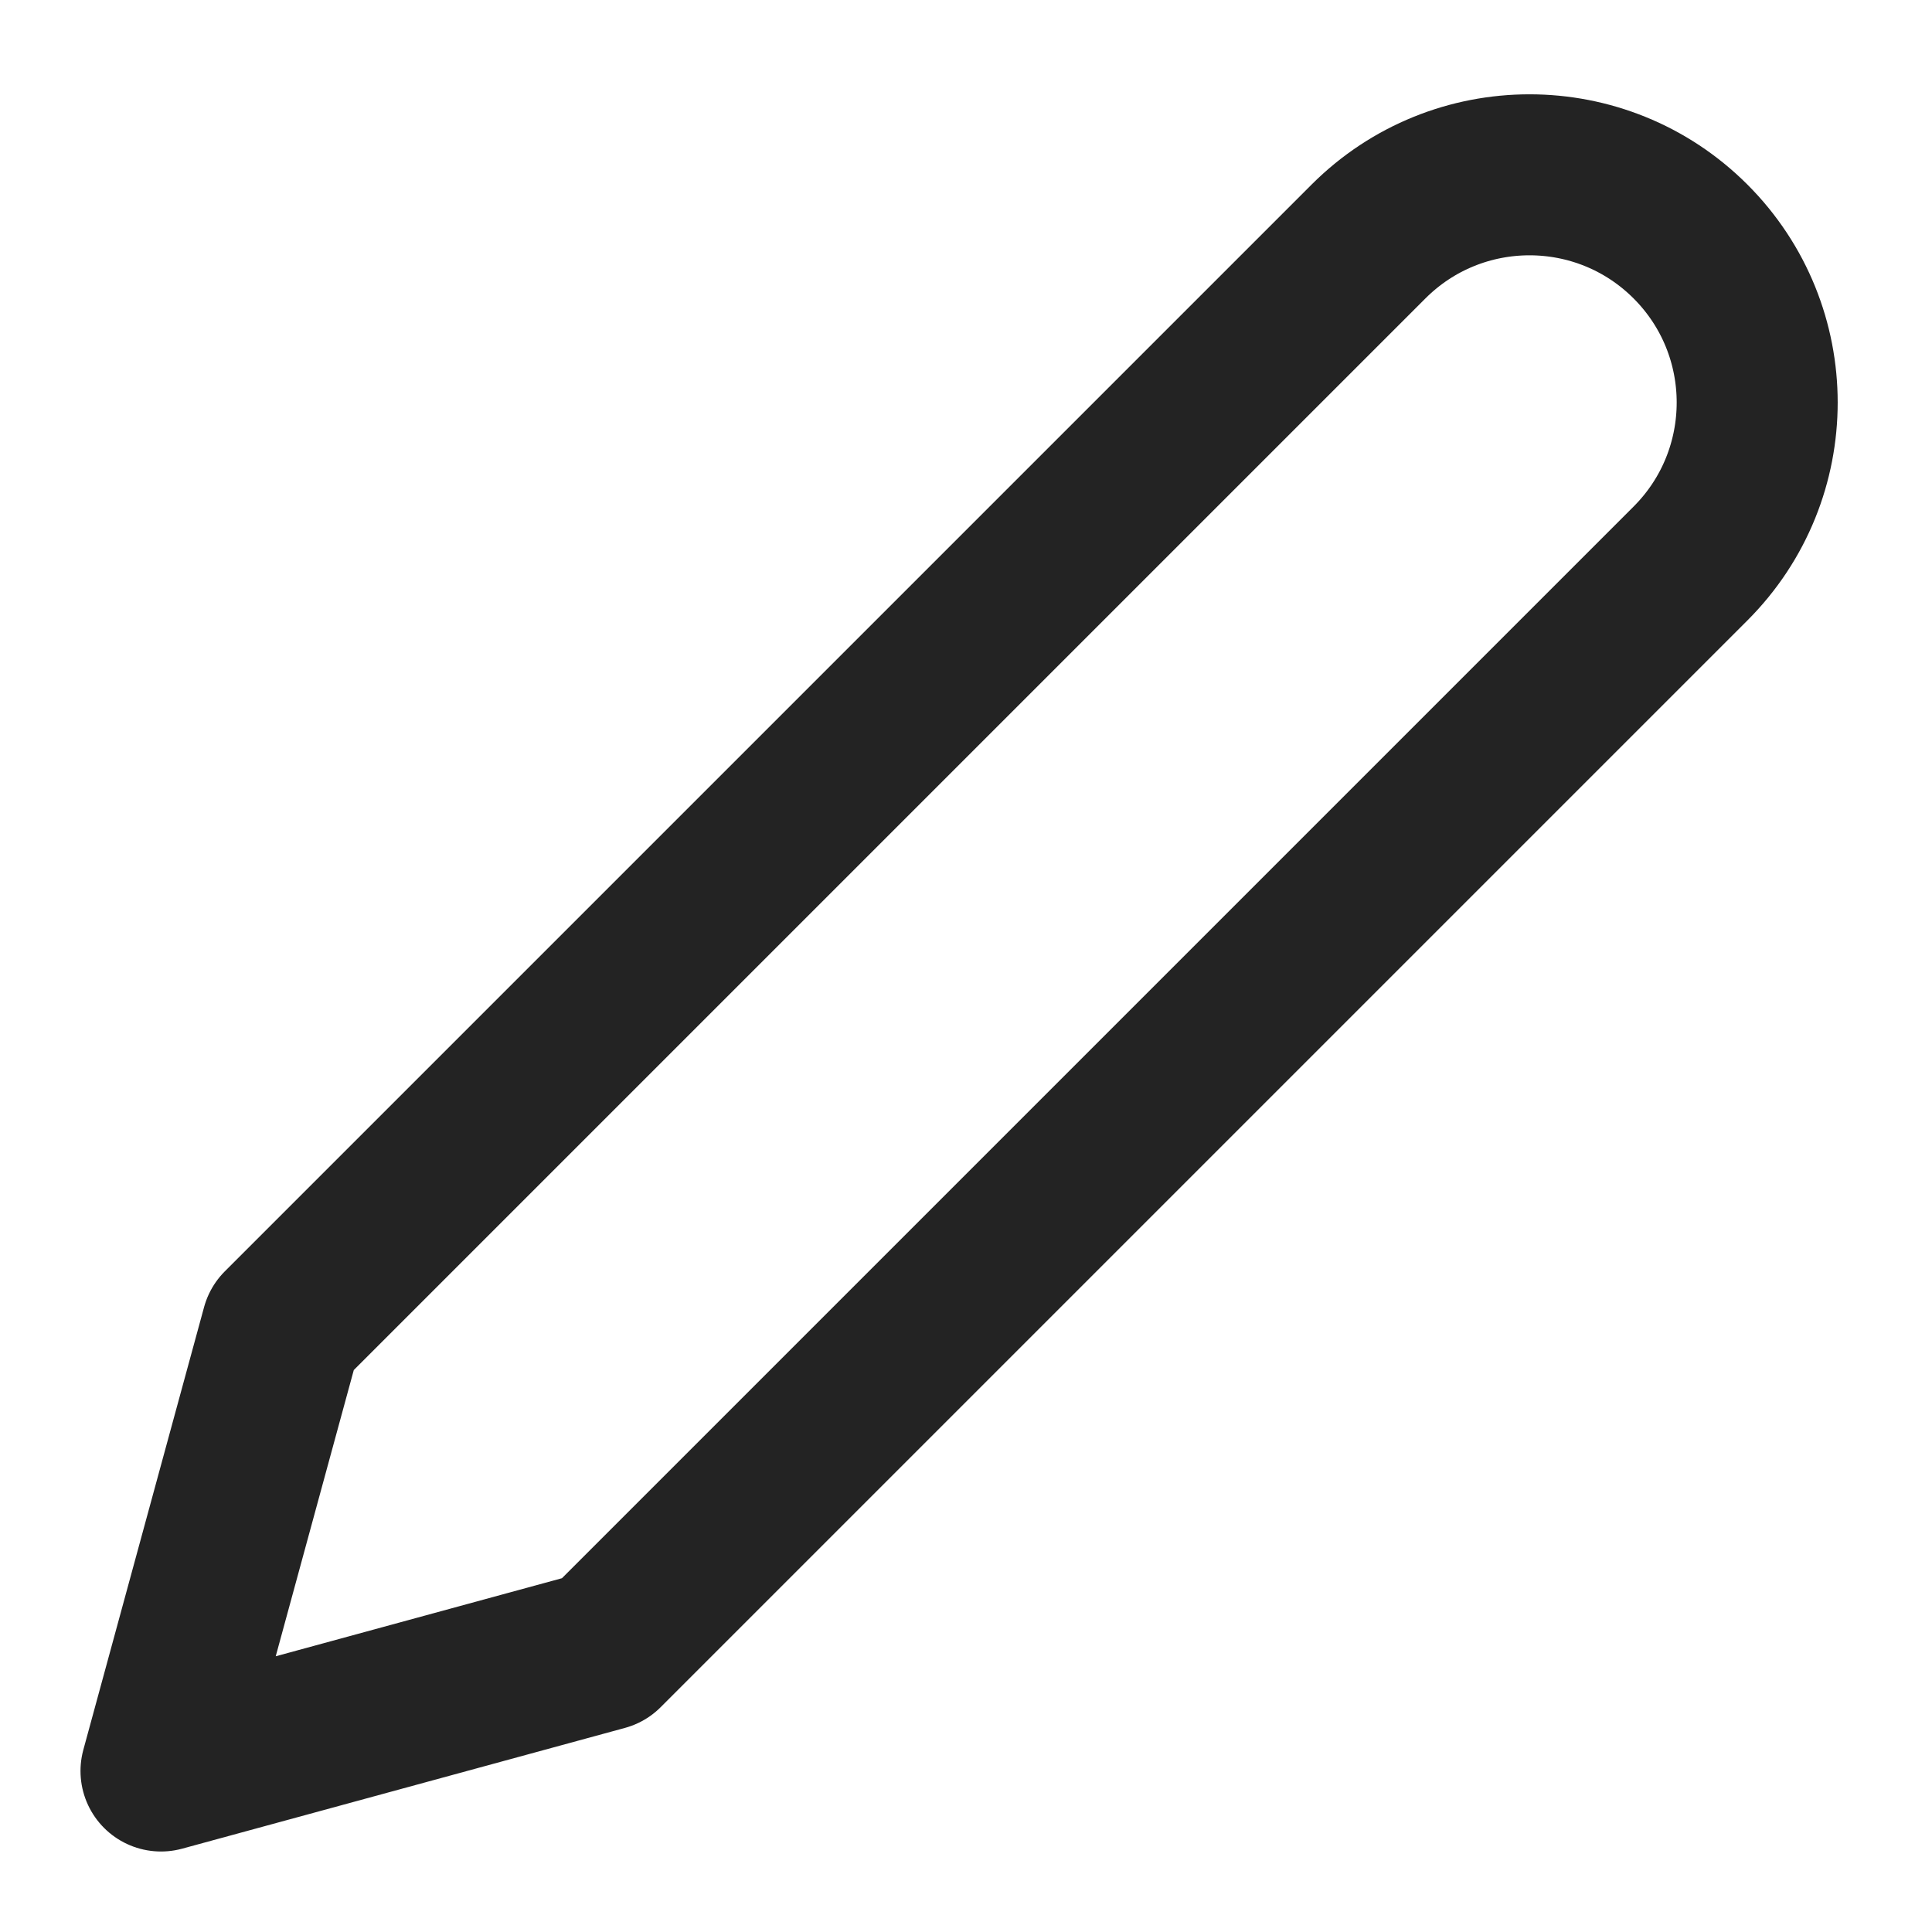
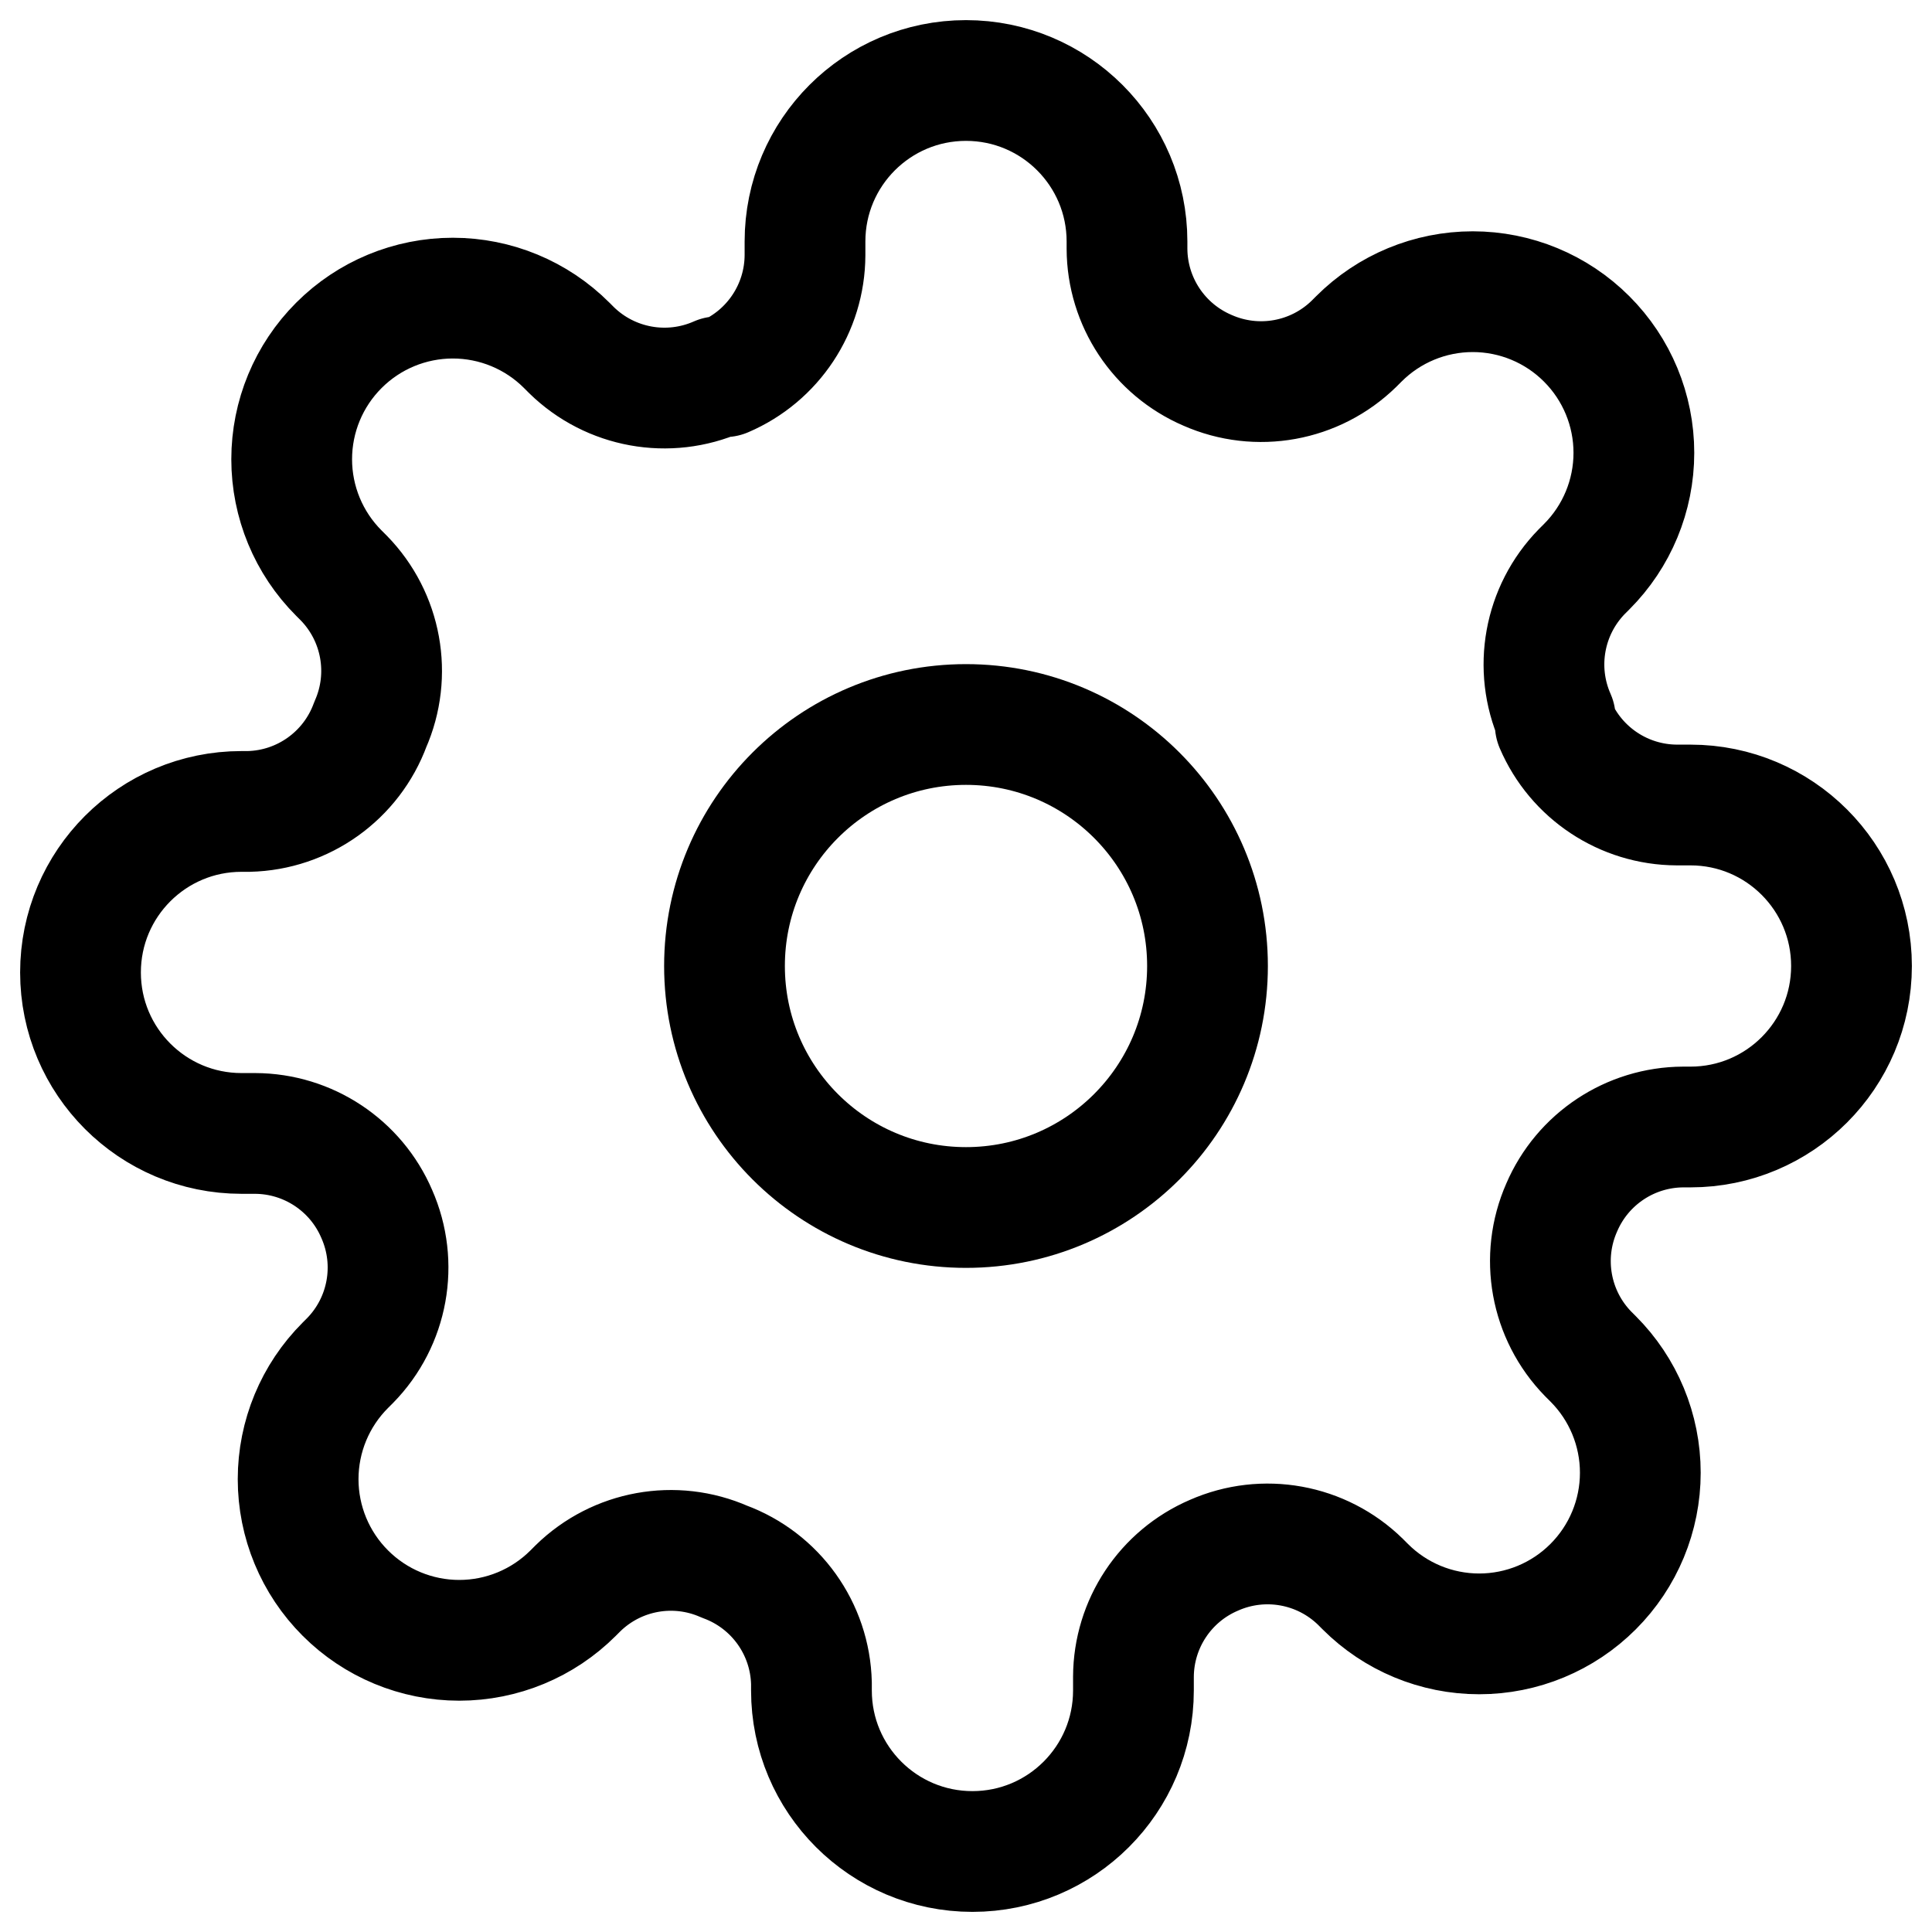
- <svg xmlns="http://www.w3.org/2000/svg" width="24" height="24" viewBox="0 0 24 24" fill="none" stroke="#232323" stroke-width="2" stroke-linecap="round" stroke-linejoin="round" class="feather feather-edit-2">
-   <path d="M17 3a2.828 2.828 0 1 1 4 4L7.5 20.5 2 22l1.5-5.5L17 3z" />
+ <svg xmlns="http://www.w3.org/2000/svg" width="24" height="24" viewBox="0 0 24 24" fill="none" stroke="currentColor" stroke-width="1.5" stroke-linecap="round" stroke-linejoin="round" class="feather feather-settings">
+   <circle cx="12" cy="12" r="3" />
+   <path d="M19.4 15a1.65 1.65 0 0 0 .33 1.82l.06.06a2 2 0 0 1 0 2.83 2 2 0 0 1-2.83 0l-.06-.06a1.65 1.65 0 0 0-1.82-.33 1.65 1.65 0 0 0-1 1.51V21a2 2 0 0 1-2 2 2 2 0 0 1-2-2v-.09A1.65 1.65 0 0 0 9 19.4a1.65 1.65 0 0 0-1.82.33l-.06.06a2 2 0 0 1-2.83 0 2 2 0 0 1 0-2.83l.06-.06a1.65 1.65 0 0 0 .33-1.82 1.65 1.65 0 0 0-1.51-1H3a2 2 0 0 1-2-2 2 2 0 0 1 2-2h.09A1.65 1.65 0 0 0 4.6 9a1.65 1.65 0 0 0-.33-1.82l-.06-.06a2 2 0 0 1 0-2.83 2 2 0 0 1 2.83 0l.06.06a1.65 1.65 0 0 0 1.82.33H9a1.65 1.65 0 0 0 1-1.51V3a2 2 0 0 1 2-2 2 2 0 0 1 2 2v.09a1.65 1.65 0 0 0 1 1.51 1.65 1.65 0 0 0 1.82-.33l.06-.06a2 2 0 0 1 2.83 0 2 2 0 0 1 0 2.83l-.06.06a1.65 1.65 0 0 0-.33 1.82V9a1.65 1.65 0 0 0 1.51 1H21a2 2 0 0 1 2 2 2 2 0 0 1-2 2h-.09a1.65 1.65 0 0 0-1.51 1z" />
</svg>
